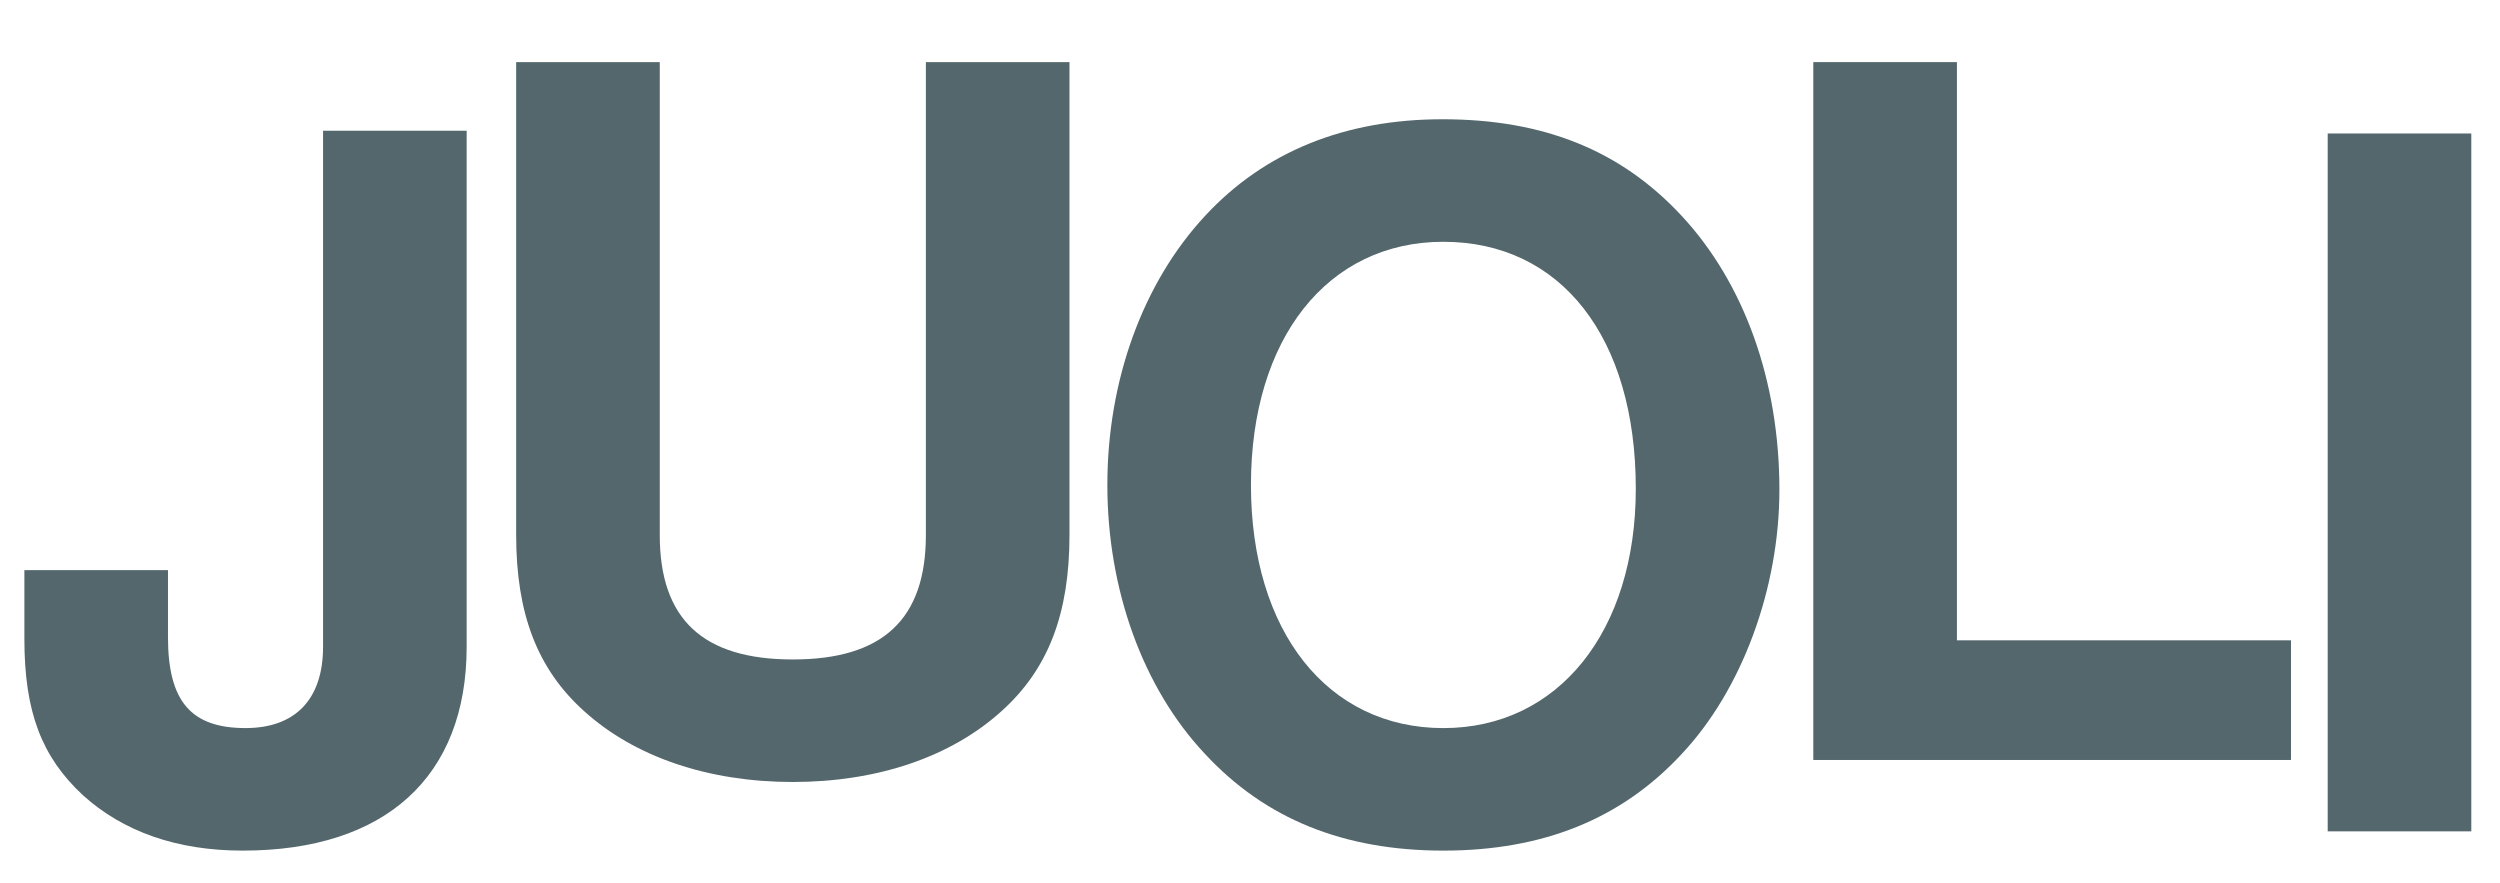
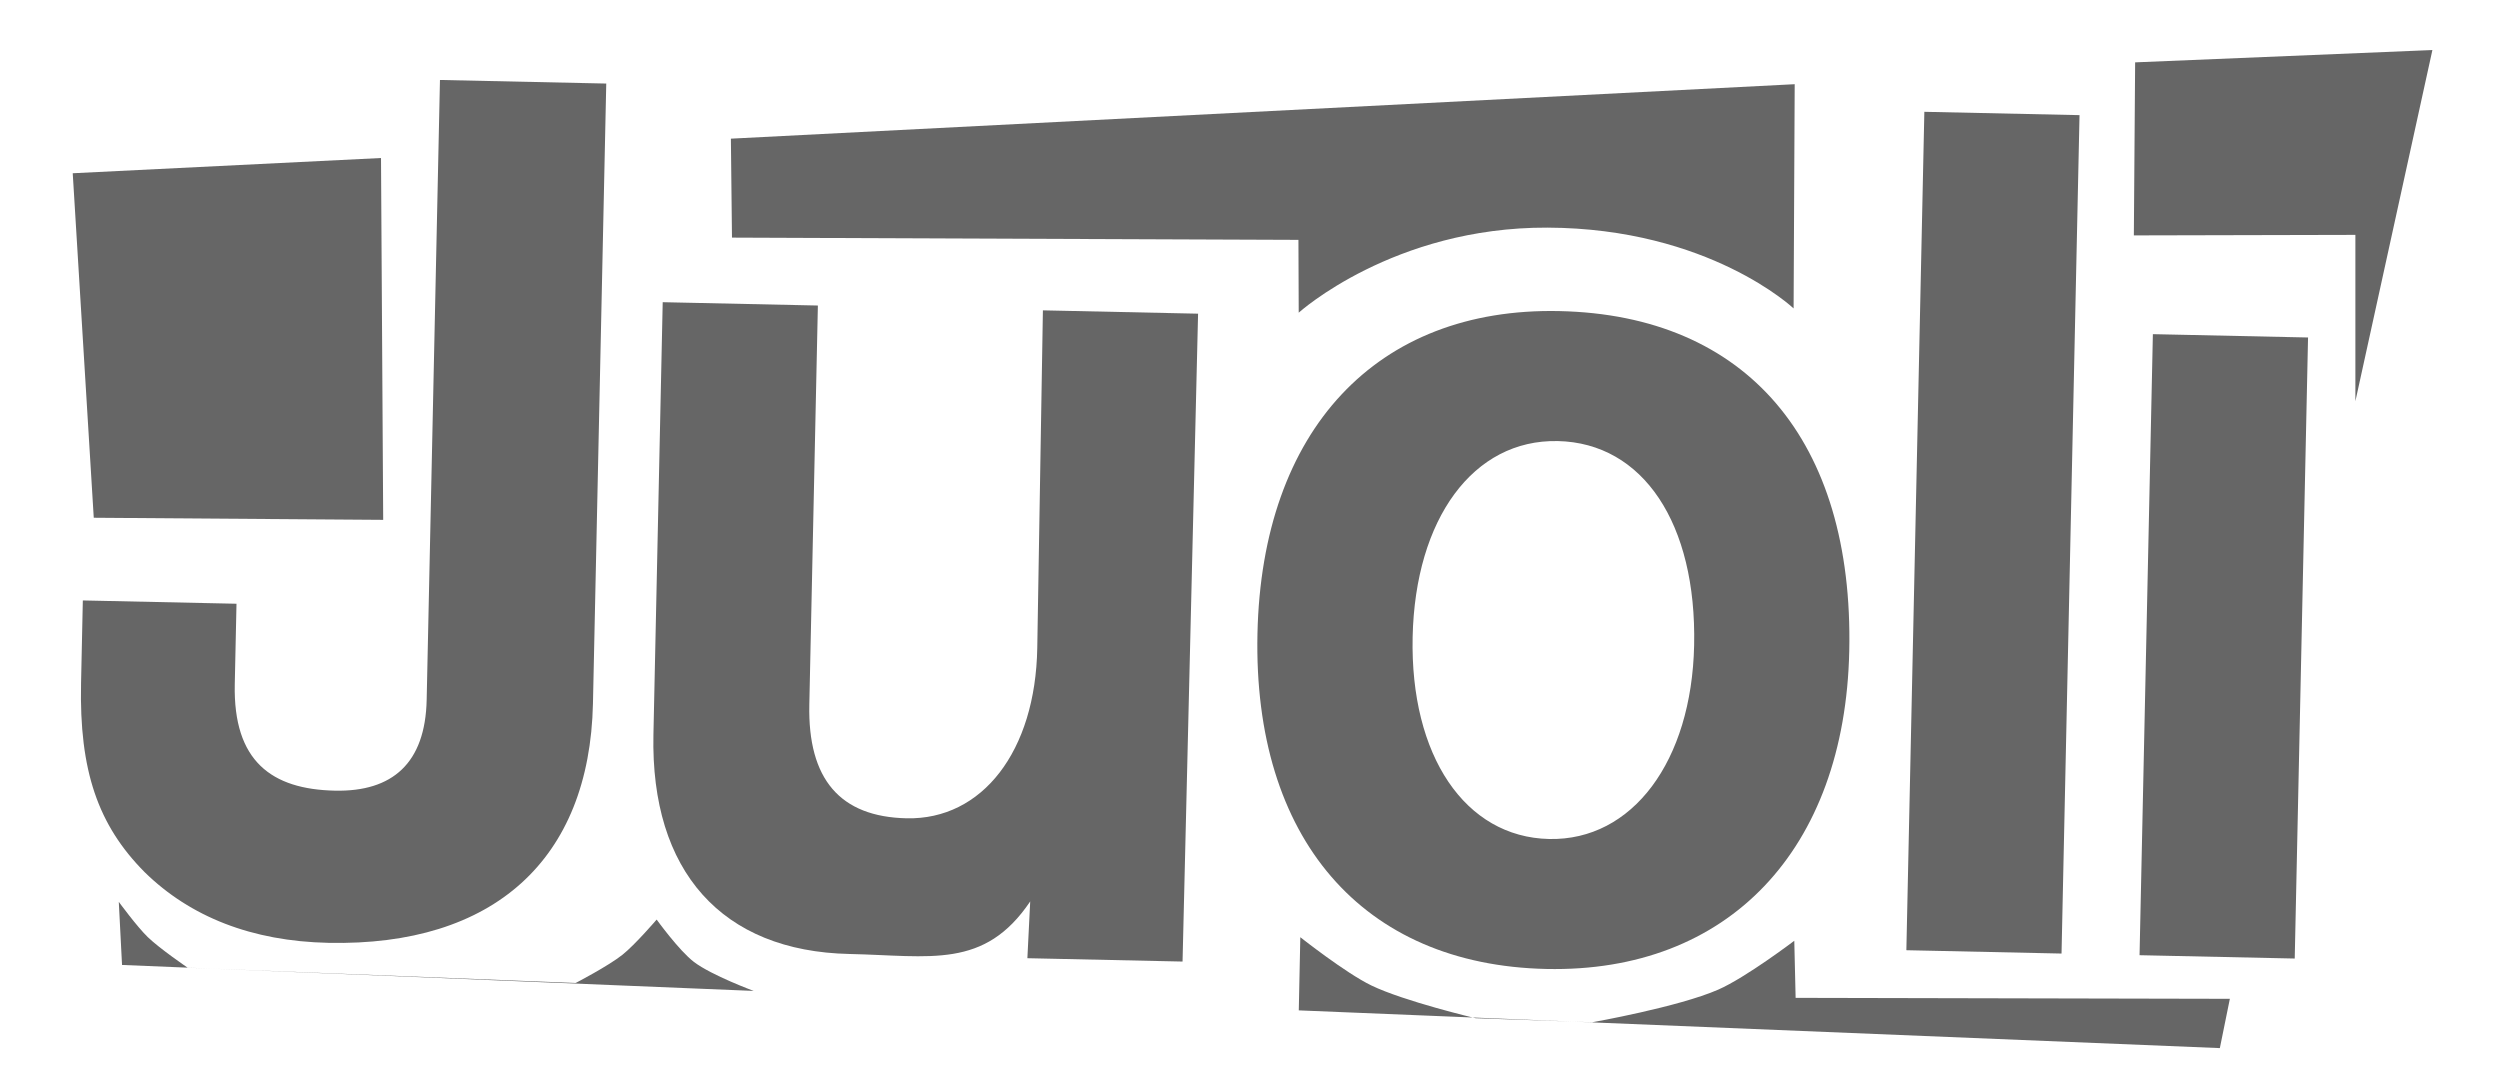
- <svg xmlns="http://www.w3.org/2000/svg" width="170" height="60" viewBox="0 0 44.979 15.875" version="1.1" id="svg4594">
+ <svg xmlns="http://www.w3.org/2000/svg" width="140" height="60" viewBox="0 0 37.042 15.875" version="1.1" id="svg4594">
  <defs id="defs4588" />
  <g id="layer1" transform="translate(0,-281.125)">
-     <g id="g5808" transform="matrix(0.3695563,0,0,0.3695563,-0.2173342,177.6022)">
-       <path d="m 16.316,286.492 v 25.12 c 0,2.563 -1.352,3.961 -3.775,3.961 -2.657,0 -3.775,-1.305 -3.775,-4.428 v -3.262 h -6.991 v 3.356 c 0,3.542 0.839,5.732 2.843,7.597 1.957,1.771 4.567,2.703 7.783,2.703 6.944,0 10.906,-3.589 10.906,-9.927 v -25.12 z" style="font-style:normal;font-variant:normal;font-weight:600;font-stretch:normal;font-size:50.8px;line-height:1.25;font-family:'Nachlieli CLM';-inkscape-font-specification:'Nachlieli CLM Semi-Bold';letter-spacing:-1.839px;word-spacing:-0.085px;fill:#53676c;fill-opacity:1;stroke:none;stroke-width:0.265" id="path5712" />
-       <path d="m 45.664,283.151 v 23.023 c 0,4.101 -2.097,6.059 -6.478,6.059 -4.381,0 -6.478,-1.957 -6.478,-6.059 v -23.023 h -6.991 v 23.023 c 0,3.822 1.025,6.525 3.309,8.575 2.47,2.237 6.059,3.449 10.16,3.449 4.101,0 7.69,-1.212 10.16,-3.449 2.284,-2.051 3.309,-4.754 3.309,-8.575 v -23.023 z" style="font-style:normal;font-variant:normal;font-weight:600;font-stretch:normal;font-size:50.8px;line-height:1.25;font-family:'Nachlieli CLM';-inkscape-font-specification:'Nachlieli CLM Semi-Bold';letter-spacing:-1.839px;word-spacing:-0.085px;fill:#53676c;fill-opacity:1;stroke:none;stroke-width:0.265" id="path5714" />
-       <path d="m 70.811,285.933 c -4.754,0 -8.669,1.585 -11.558,4.707 -3.029,3.262 -4.754,8.016 -4.754,13.096 0,5.08 1.724,9.88 4.754,13.096 2.936,3.169 6.758,4.707 11.605,4.707 4.847,0 8.669,-1.538 11.605,-4.707 2.936,-3.123 4.754,-8.063 4.754,-12.863 0,-5.313 -1.724,-10.067 -4.754,-13.329 -2.983,-3.216 -6.758,-4.707 -11.651,-4.707 z m 0.047,5.966 c 5.732,0 9.368,4.661 9.368,12.024 0,6.944 -3.775,11.651 -9.368,11.651 -5.639,0 -9.368,-4.707 -9.368,-11.838 0,-7.131 3.728,-11.838 9.368,-11.838 z" style="font-style:normal;font-variant:normal;font-weight:600;font-stretch:normal;font-size:50.8px;line-height:1.25;font-family:'Nachlieli CLM';-inkscape-font-specification:'Nachlieli CLM Semi-Bold';letter-spacing:-1.839px;word-spacing:-0.085px;fill:#53676c;fill-opacity:1;stroke:none;stroke-width:0.265" id="path5716" />
-       <path d="m 95.859,283.151 h -6.991 v 33.975 H 112.124 V 311.301 H 95.859 Z" style="font-style:normal;font-variant:normal;font-weight:600;font-stretch:normal;font-size:50.8px;line-height:1.25;font-family:'Nachlieli CLM';-inkscape-font-specification:'Nachlieli CLM Semi-Bold';letter-spacing:-1.839px;word-spacing:-0.085px;fill:#53676c;fill-opacity:1;stroke:none;stroke-width:0.265" id="path5718" />
-       <path d="m 120.902,286.626 h -6.991 v 33.975 h 6.991 z" style="font-style:normal;font-variant:normal;font-weight:600;font-stretch:normal;font-size:50.8px;line-height:1.25;font-family:'Nachlieli CLM';-inkscape-font-specification:'Nachlieli CLM Semi-Bold';letter-spacing:-1.839px;word-spacing:-0.085px;fill:#53676c;fill-opacity:1;stroke:none;stroke-width:0.265" id="path5720" />
+     <g id="g2960" transform="matrix(0.2415143,0,0,0.2415143,14.15352,214.981)">
+       <g transform="matrix(1.050529,0.02253419,-0.0233814,1.090025,-84.00092,149.5019)" style="fill:#666666;stroke:none;stroke-width:11.8;stroke-linejoin:miter;stroke-miterlimit:4;stroke-dasharray:none;stroke-opacity:1;paint-order:normal" id="g848-9">
+         <path id="path819-4" style="font-style:normal;font-variant:normal;font-weight:600;font-stretch:normal;font-size:70.556px;line-height:1.25;font-family:'Nachlieli CLM';-inkscape-font-specification:'Nachlieli CLM Semi-Bold';letter-spacing:0px;word-spacing:0px;fill:#666666;fill-opacity:1;stroke:none;stroke-width:11.8;stroke-linejoin:miter;stroke-miterlimit:4;stroke-dasharray:none;stroke-opacity:1;paint-order:normal" d="m 52.485,117.514 v 34.889 c 0,3.56 -1.877,5.219 -5.243,5.219 -3.69,0 -5.978,-1.529 -5.978,-5.866 v -4.531 h -8.974 v 4.661 c 0,4.919 1.165,7.962 3.949,10.551 2.719,2.46 6.344,3.754 10.81,3.754 9.645,0 15.147,-4.984 15.147,-13.787 v -34.889 z" />
+         <path id="path821-4" style="font-style:normal;font-variant:normal;font-weight:600;font-stretch:normal;font-size:70.556px;line-height:1.25;font-family:'Nachlieli CLM';-inkscape-font-specification:'Nachlieli CLM Semi-Bold';letter-spacing:0px;word-spacing:0px;fill:#666666;fill-opacity:1;stroke:none;stroke-width:11.8;stroke-linejoin:miter;stroke-miterlimit:4;stroke-dasharray:none;stroke-opacity:1;paint-order:normal" d="m 96.935,166.213 0.095,-36.466 h -9.062 l 0.094,18.997 c 0.029,5.831 -3.007,9.743 -7.409,9.743 -3.884,0 -5.826,-2.071 -5.826,-6.279 v -22.461 h -9.062 v 24.338 c 0,7.703 4.272,12.104 11.716,12.104 4.725,0 7.897,0.709 10.486,-3.175 l -0.094,3.198 z" />
+         <path id="path823-6" style="font-style:normal;font-variant:normal;font-weight:600;font-stretch:normal;font-size:70.556px;line-height:1.25;font-family:'Nachlieli CLM';-inkscape-font-specification:'Nachlieli CLM Semi-Bold';letter-spacing:0px;word-spacing:0px;fill:#666666;fill-opacity:1;stroke:none;stroke-width:11.8;stroke-linejoin:miter;stroke-miterlimit:4;stroke-dasharray:none;stroke-opacity:1;paint-order:normal" d="m 118.115,129.165 c -10.68,0 -17.218,7.056 -17.218,18.513 0,11.522 6.538,18.513 17.283,18.513 10.616,0 17.283,-7.056 17.283,-18.254 0,-11.846 -6.408,-18.772 -17.348,-18.772 z m 0.065,7.314 c 4.984,0 8.221,4.466 8.221,11.328 0,6.538 -3.366,11.069 -8.221,11.069 -4.919,0 -8.221,-4.531 -8.221,-11.198 0,-6.667 3.301,-11.198 8.221,-11.198 z" />
+         <path id="path825-4" style="font-style:normal;font-variant:normal;font-weight:600;font-stretch:normal;font-size:70.556px;line-height:1.25;font-family:'Nachlieli CLM';-inkscape-font-specification:'Nachlieli CLM Semi-Bold';letter-spacing:0px;word-spacing:0px;fill:#666666;fill-opacity:1;stroke:none;stroke-width:11.8;stroke-linejoin:miter;stroke-miterlimit:4;stroke-dasharray:none;stroke-opacity:1;paint-order:normal" d="m 148.233,117.514 h -9.062 v 47.188 h 9.062 z" />
+         <path id="path827-9" style="font-style:normal;font-variant:normal;font-weight:600;font-stretch:normal;font-size:70.556px;line-height:1.25;font-family:'Nachlieli CLM';-inkscape-font-specification:'Nachlieli CLM Semi-Bold';letter-spacing:0px;word-spacing:0px;fill:#666666;fill-opacity:1;stroke:none;stroke-width:11.8;stroke-linejoin:miter;stroke-miterlimit:4;stroke-dasharray:none;stroke-opacity:1;paint-order:normal" d="m 161.851,129.747 h -9.062 v 34.954 h 9.062 z" />
+       </g>
+       <g style="fill:#666666" id="g2344" transform="translate(-81.73355,164.5825)">
+         <path style="fill:#666666;fill-opacity:1;stroke:none;stroke-width:11.8;stroke-linejoin:miter;stroke-miterlimit:4;stroke-dasharray:none;stroke-opacity:0.583;paint-order:normal" d="m 27.592,119.918 18.913,-0.935 0.134,22.199 -17.757,-0.129 z" id="rect2322" />
+         <path style="fill:#666666;fill-opacity:1;stroke:none;stroke-width:11.8;stroke-linejoin:miter;stroke-miterlimit:4;stroke-dasharray:none;stroke-opacity:0.583;paint-order:normal" d="m 67.97,117.796 65.264,-3.341 -0.067,13.756 c 0,0 -5.187,-4.917 -15.1,-4.957 -9.45,-0.038 -15.261,5.218 -15.261,5.218 l -0.017,-4.467 -34.752,-0.138 z" id="rect2327" />
+         <path style="fill:#666666;fill-opacity:1;stroke:none;stroke-width:11.8;stroke-linejoin:miter;stroke-miterlimit:4;stroke-dasharray:none;stroke-opacity:0.583;paint-order:normal" d="m 154.12,113.115 18.237,-0.756 -4.725,21.545 1e-5,-10.205 -13.591,0.032 z" id="rect2330" />
+         <path style="fill:#666666;fill-opacity:1;stroke:none;stroke-width:11.8;stroke-linejoin:miter;stroke-miterlimit:4;stroke-dasharray:none;stroke-opacity:0.583;paint-order:normal" d="m 30.418,164.617 c 0,0 1.108,1.515 1.779,2.164 0.739,0.714 2.447,1.876 2.447,1.876 l 23.805,0.937 c 0,0 1.989,-1.032 2.861,-1.724 0.789,-0.626 2.106,-2.166 2.106,-2.166 0,0 1.37,1.902 2.289,2.601 1.08,0.822 3.664,1.776 3.664,1.776 l -38.752,-1.592 z" id="rect2333" />
+         <path style="fill:#666666;fill-opacity:1;stroke:none;stroke-width:11.8;stroke-linejoin:miter;stroke-miterlimit:4;stroke-dasharray:none;stroke-opacity:0.583;paint-order:normal" d="m 102.904,166.787 c 0,0 2.776,2.194 4.355,2.958 2.012,0.974 6.398,2.011 6.398,2.011 l 7.154,0.249 c 0,0 5.294,-0.936 7.734,-2.003 1.693,-0.741 4.664,-2.997 4.664,-2.997 l 0.082,3.502 26.64,0.059 -0.614,3.024 -56.507,-2.315 z" id="rect2336" />
+       </g>
    </g>
  </g>
</svg>
